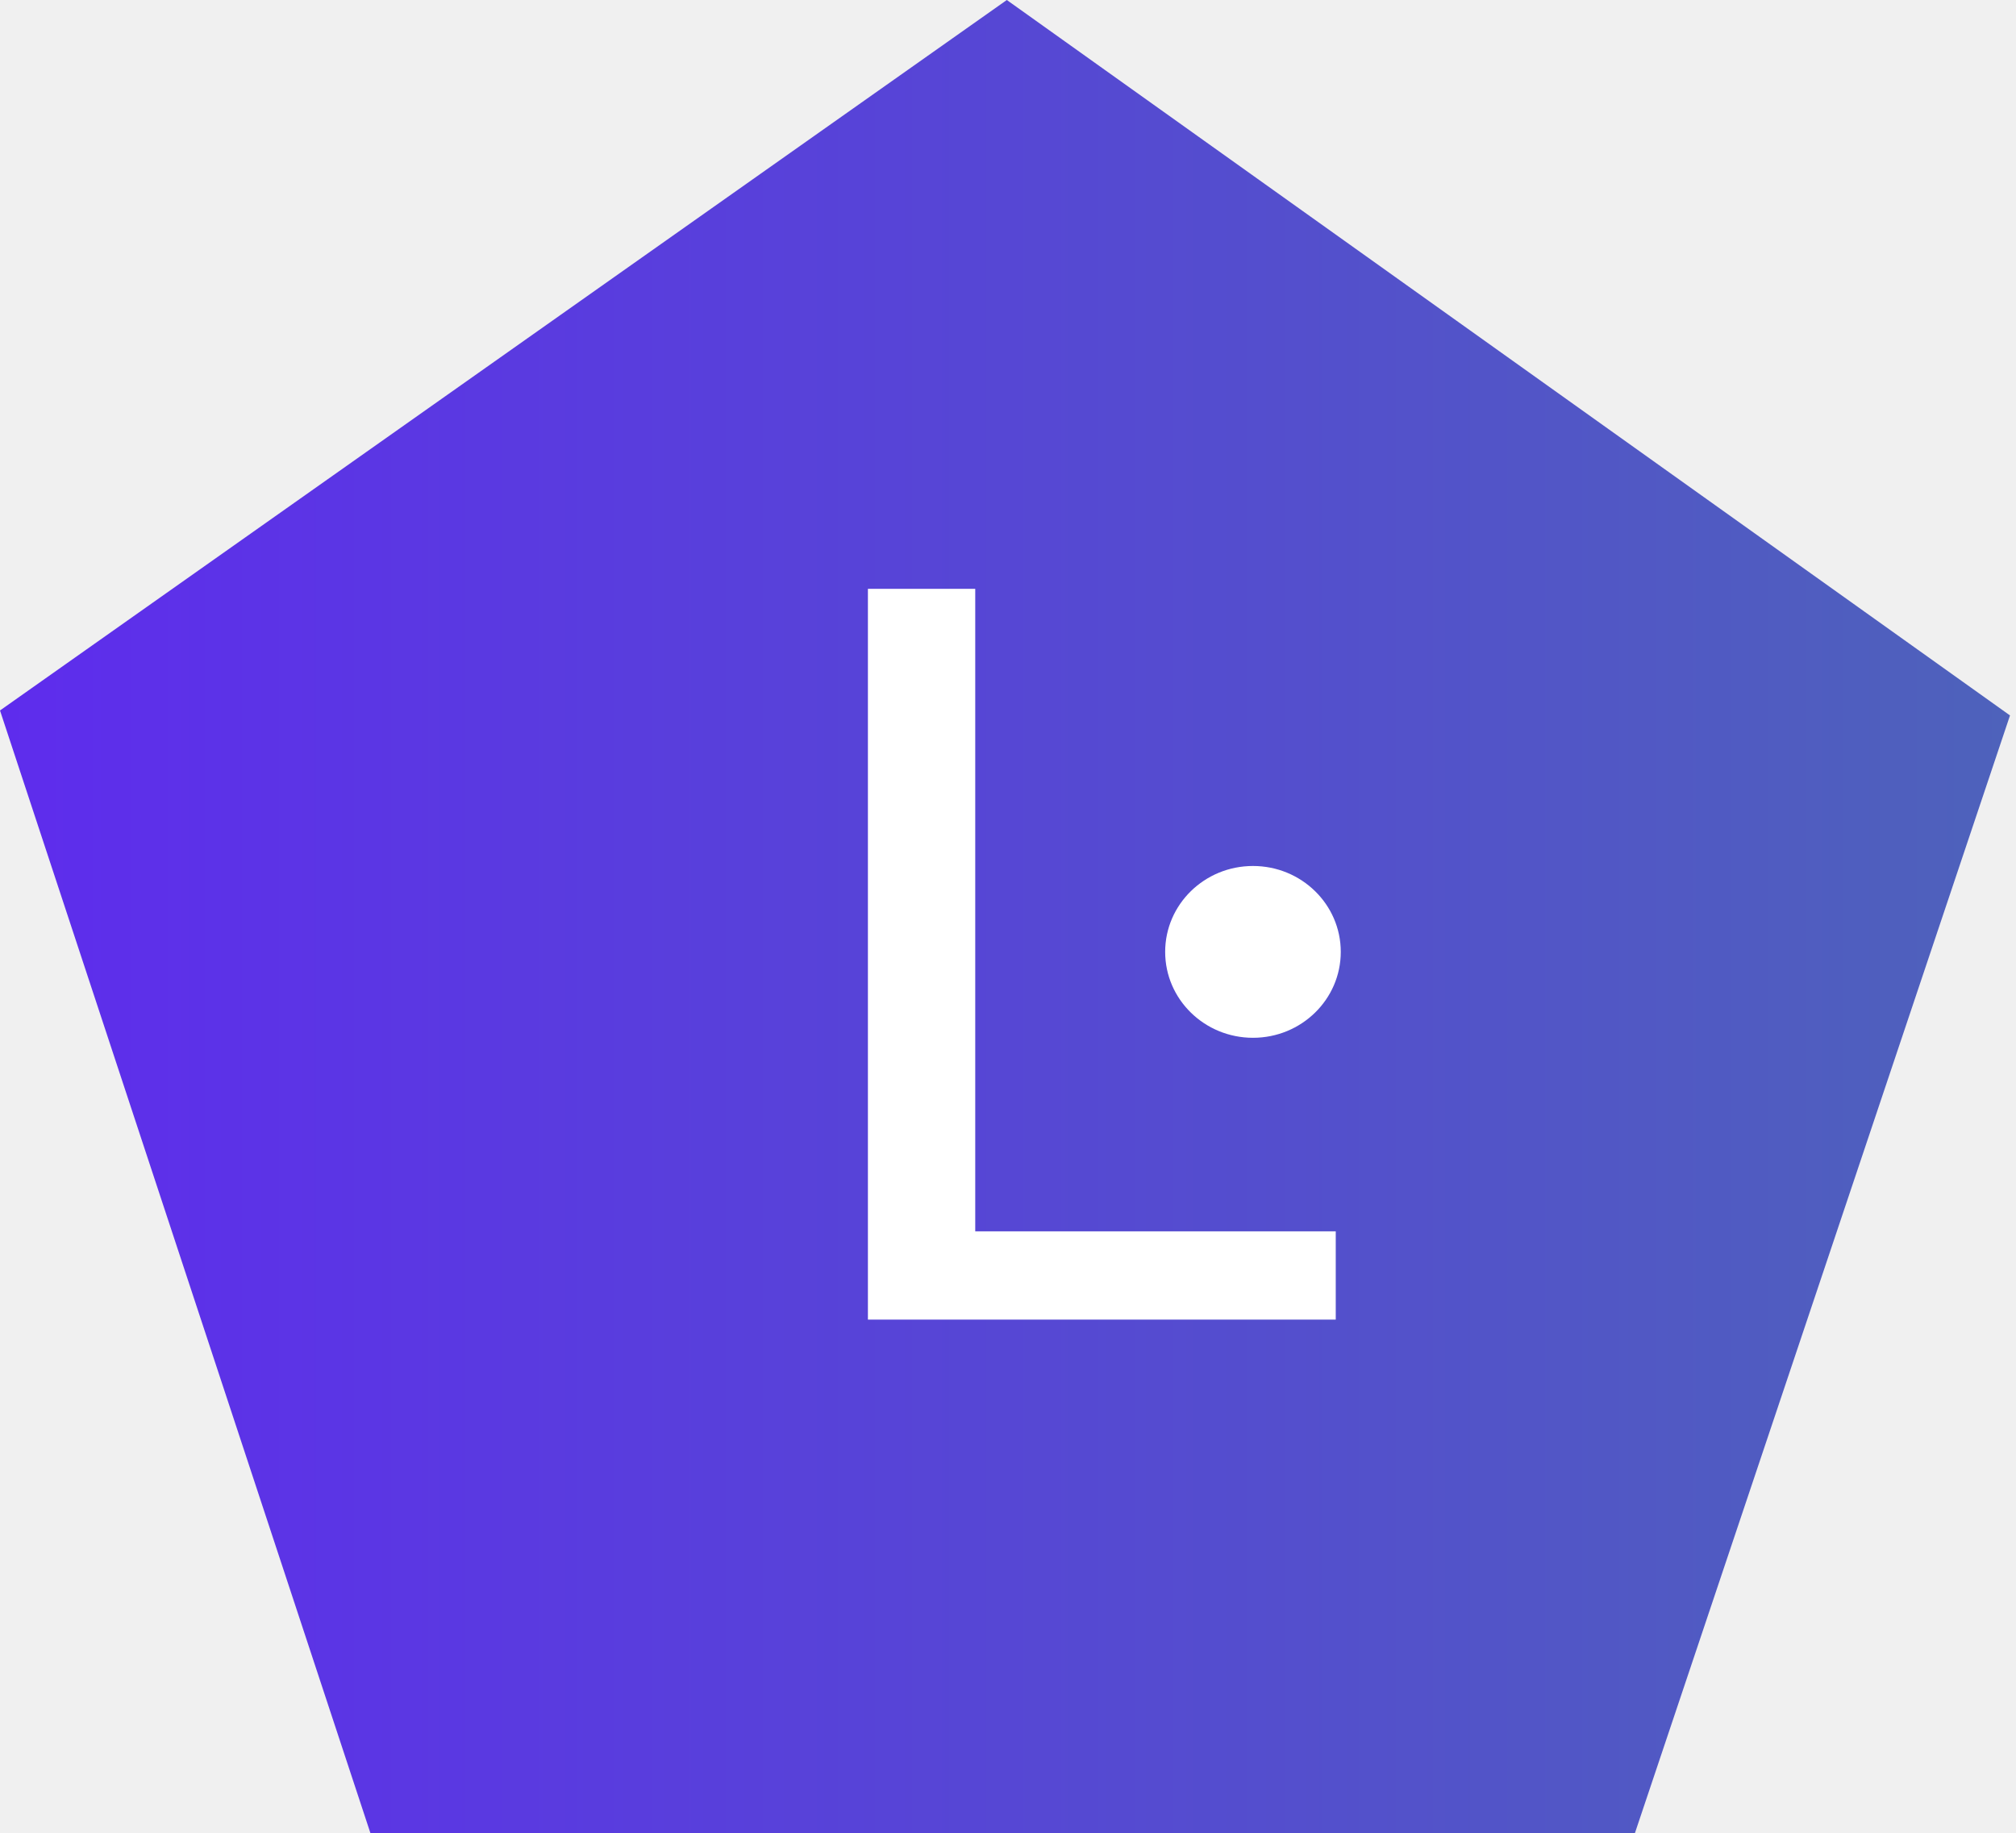
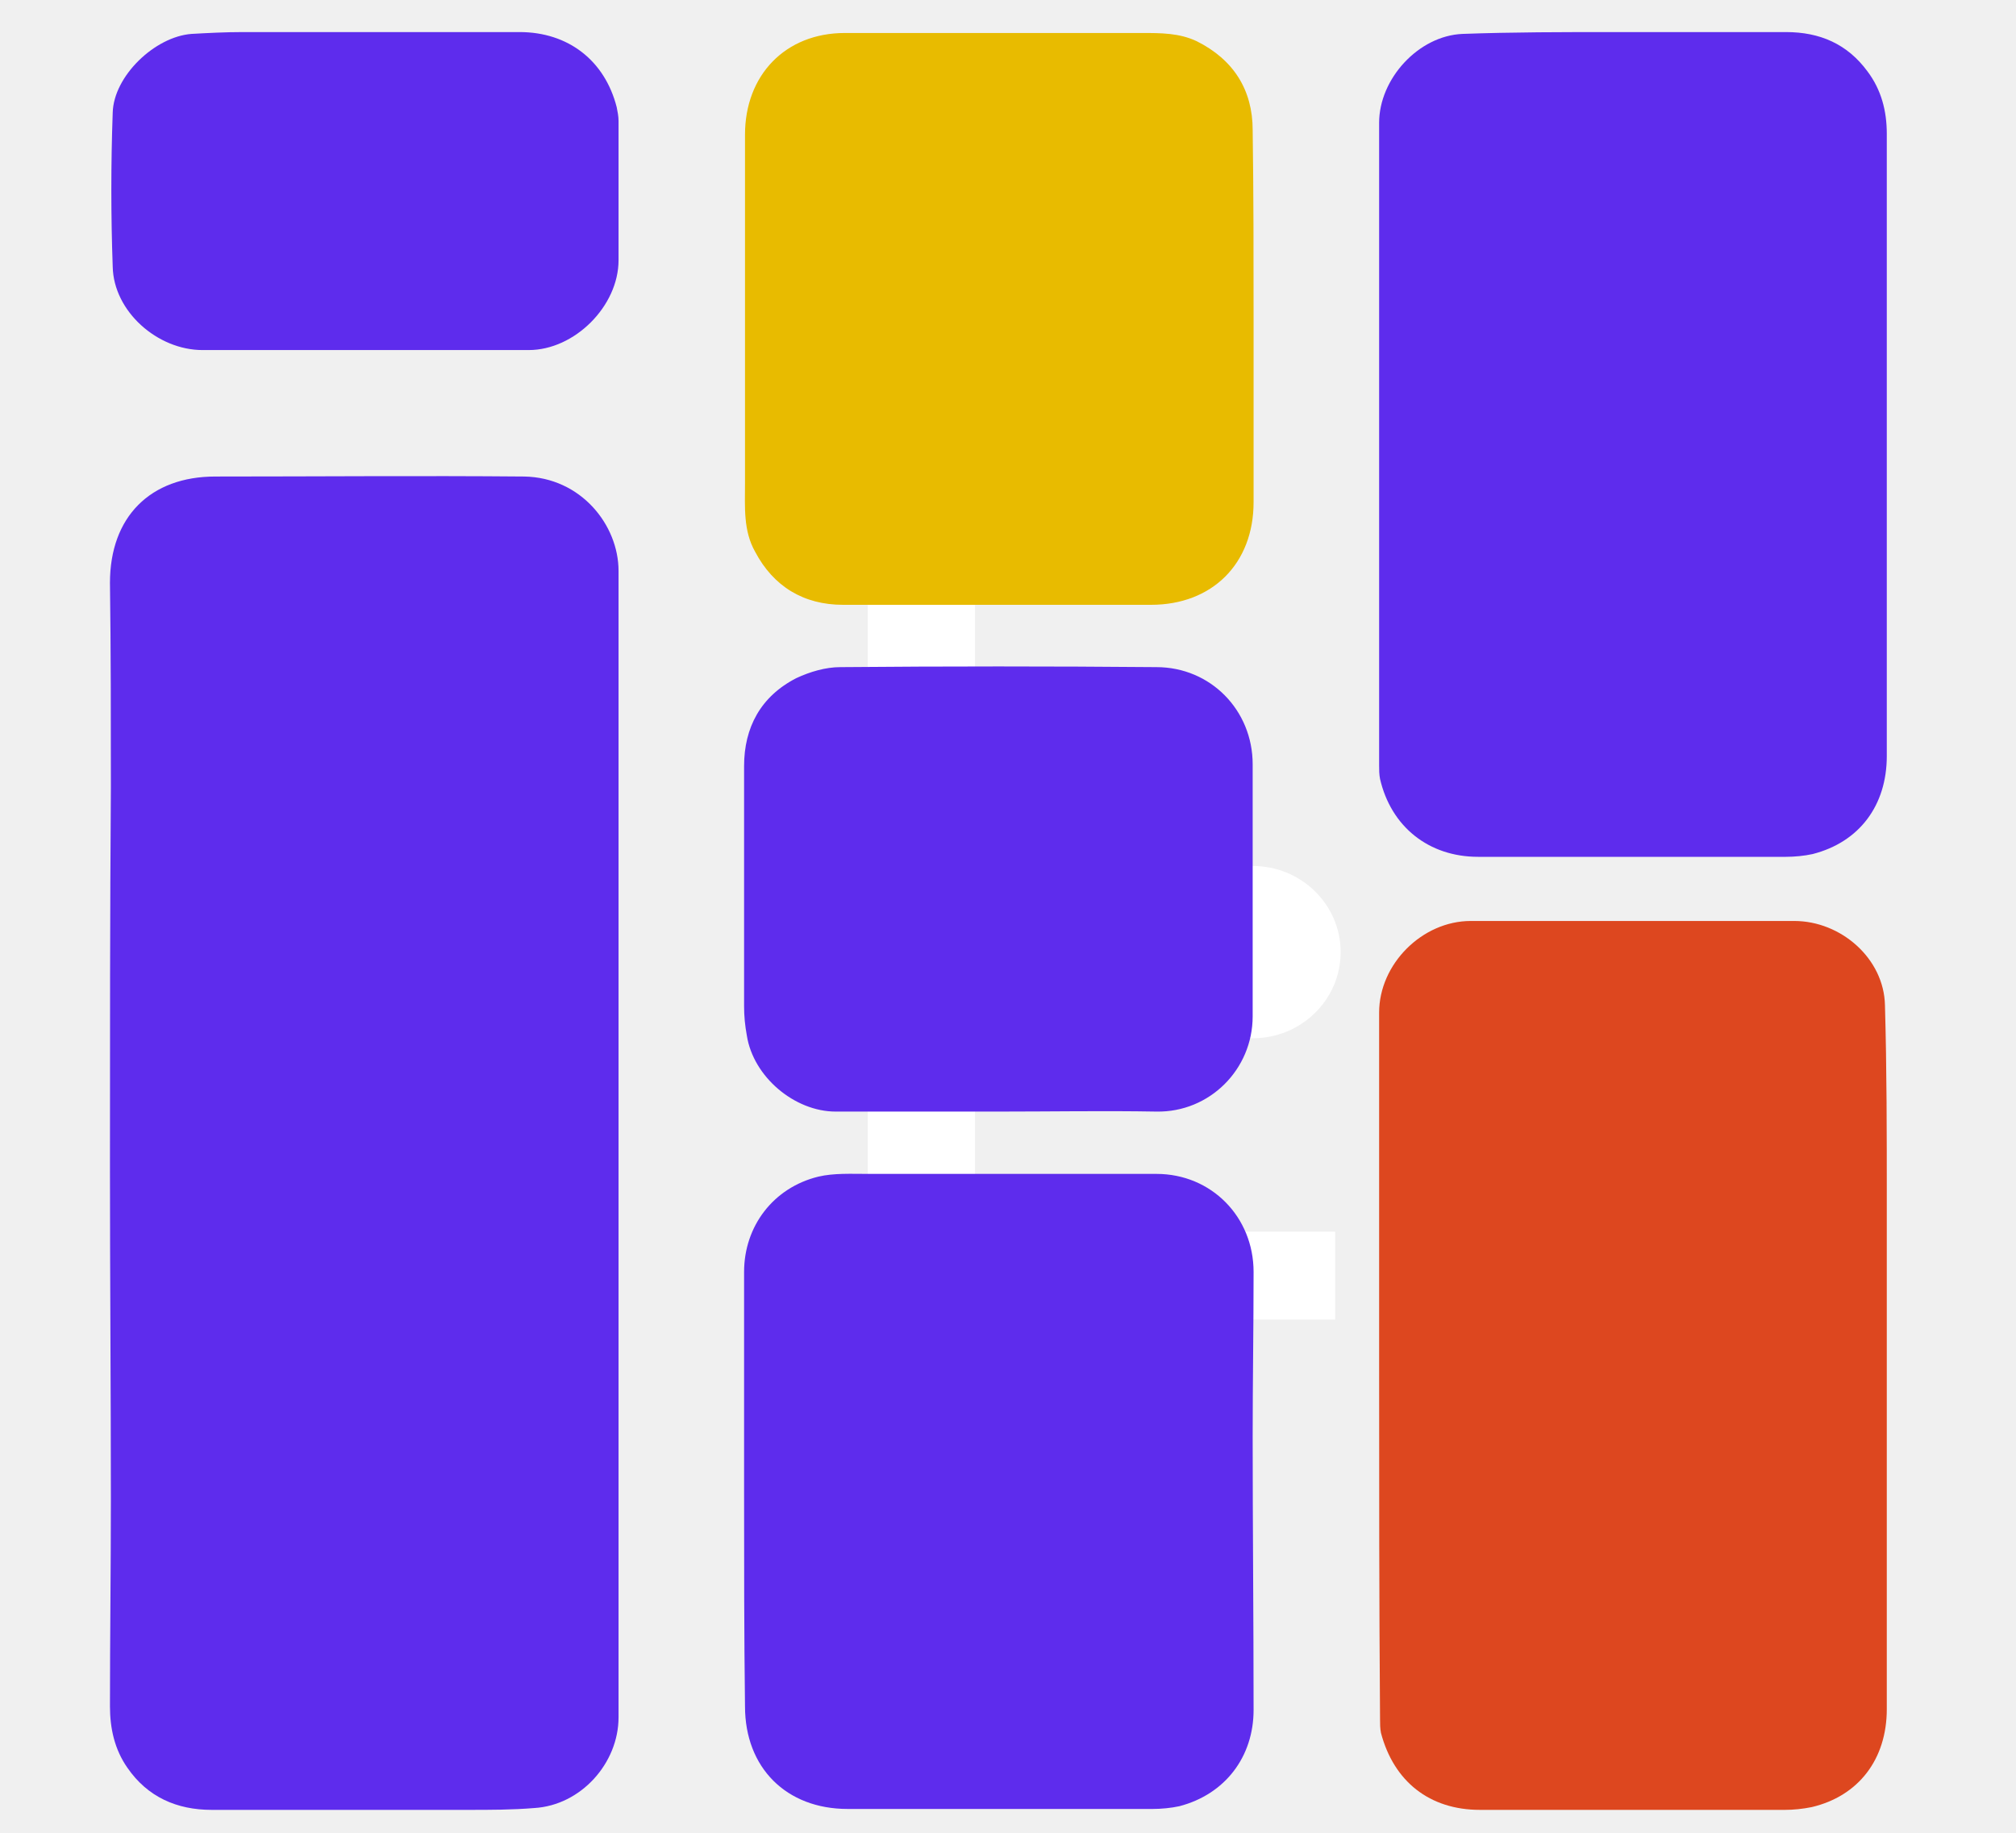
- <svg xmlns="http://www.w3.org/2000/svg" width="220" height="200" viewBox="0 0 220 200" fill="none">
-   <path d="M109.871 0L219.346 78.071L177.134 203.846L41.57 203.513L0 77.53L109.871 0Z" fill="url(#paint0_linear)" />
-   <path fill-rule="evenodd" clip-rule="evenodd" d="M136.734 94.5C142.025 94.5 146.314 98.696 146.314 103.872C146.314 109.052 142.025 113.248 136.734 113.248C131.443 113.248 127.151 109.052 127.151 103.872C127.151 98.696 131.443 94.5 136.734 94.5Z" fill="white" />
-   <path d="M94.713 64.256H106.425V134.368H145.766V144H94.713V64.256Z" fill="white" />
-   <defs>
-     <linearGradient id="paint0_linear" x1="0" y1="0" x2="219.346" y2="0" gradientUnits="userSpaceOnUse">
-       <stop stop-color="#5E2CED" />
-       <stop offset="1" stop-color="#4E62BB" />
-     </linearGradient>
-   </defs>
+ <svg xmlns="http://www.w3.org/2000/svg" version="1.1" id="Layer_1" x="0px" y="0px" viewBox="0 0 220 200" style="enable-background:new 0 0 220 200;" xml:space="preserve">
+   <style type="text/css">
+ 	.st0{fill-rule:evenodd;clip-rule:evenodd;fill:#FFFFFF;}
+ 	.st1{fill:#FFFFFF;}
+ 	.st2{fill:#5E2CED;}
+ 	.st3{fill:#DD471F;}
+ 	.st4{fill:#E8BB00;}
+ </style>
+   <path class="st0" d="M136.7,94.5c5.3,0,9.6,4.2,9.6,9.4c0,5.2-4.3,9.4-9.6,9.4s-9.6-4.2-9.6-9.4C127.2,98.7,131.4,94.5,136.7,94.5z" />
+   <path class="st1" d="M94.7,64.3h11.7v70.1h39.3v9.6H94.7V64.3z" />
+   <g>
+     <path class="st2" d="M67.5,124.7c0,20.9,0,41.8,0,62.7c0,5-4.1,9.6-9.2,9.9c-2.4,0.2-4.8,0.2-7.2,0.2c-9.3,0-18.7,0-28,0   c-3.8,0-7-1.4-9.2-4.6c-1.4-2-1.9-4.3-1.9-6.7c0-7.5,0.1-15,0.1-22.6c0-12-0.1-24-0.1-36.1c0-13.9,0-27.8,0.1-41.6   c0-7.4,0-14.9-0.1-22.3C12,56.4,16.4,52,23.5,52c11.2,0,22.5-0.1,33.7,0c6.2,0.1,10.3,5.3,10.3,10.3   C67.5,83.1,67.5,103.9,67.5,124.7z" />
+     <path class="st3" d="M150.5,149c0-12.8,0-25.7,0-38.5c0-5.3,4.7-10,10-10c11.8,0,23.5,0,35.3,0c5.1,0,9.8,4.1,9.9,9.2   c0.2,7,0.2,14,0.2,21c0,18.6,0,37.2,0,55.8c0,5.5-3.1,9.5-8.2,10.7c-1,0.2-2,0.3-2.9,0.3c-11.1,0-22.2,0-33.3,0   c-5.5,0-9.4-3.1-10.8-8.4c-0.1-0.5-0.1-1-0.1-1.5C150.5,174.7,150.5,161.9,150.5,149z" />
+     <path class="st2" d="M150.5,48.6c0-11.7,0-23.4,0-35.2c0-4.8,4.3-9.5,9.1-9.7c5.5-0.2,11-0.2,16.5-0.2c6.3,0,12.5,0,18.8,0   c3.7,0,6.7,1.3,8.9,4.3c1.5,2,2.1,4.3,2.1,6.8c0,11.1,0,22.2,0,33.3c0,11.5,0,23.1,0,34.6c0,5.4-3,9.4-8.1,10.7   c-0.9,0.2-2,0.3-2.9,0.3c-11.2,0-22.4,0-33.6,0c-5.4,0-9.5-3.3-10.7-8.5c-0.1-0.5-0.1-1-0.1-1.5C150.5,72,150.5,60.3,150.5,48.6z" />
+     <path class="st2" d="M81.2,162.8c0-8,0-16,0-24c0-5,3.2-9.2,8.1-10.4c1.7-0.4,3.6-0.3,5.4-0.3c10.5,0,21,0,31.5,0   c6,0,10.6,4.7,10.6,10.7c0,6-0.1,12-0.1,18c0,9.9,0.1,19.9,0.1,29.8c0,5.1-3.1,9.2-8.1,10.5c-0.9,0.2-2,0.3-2.9,0.3   c-11.1,0-22.2,0-33.3,0c-6.7,0-11.2-4.5-11.2-11.2C81.2,178.4,81.2,170.6,81.2,162.8z" />
+     <path class="st4" d="M136.8,34.8c0,6.7,0,13.3,0,20c0,6.7-4.5,11.2-11.2,11.2c-11.2,0-22.4,0-33.6,0c-4.3,0-7.6-2-9.6-5.8   c-1.3-2.3-1.1-4.9-1.1-7.4c0-12.7,0-25.4,0-38.1c0-6.5,4.4-11.1,10.9-11.1c10.8,0,21.6,0,32.4,0c2.1,0,4.1,0,6,0.9   c4,2,6.1,5.3,6.1,9.7C136.8,21.1,136.8,27.9,136.8,34.8z" />
+     <path class="st2" d="M109,121.3c-5.9,0-11.8,0-17.8,0c-4.5,0-9-3.8-9.7-8.3c-0.2-1.1-0.3-2.1-0.3-3.2c0-8.7,0-17.5,0-26.2   c0-4.2,1.8-7.6,5.7-9.6c1.5-0.7,3.2-1.2,4.8-1.2c11.5-0.1,23-0.1,34.5,0c5.9,0,10.5,4.7,10.5,10.6c0,9.2,0,18.3,0,27.5   c0,5.8-4.7,10.5-10.5,10.4C120.5,121.2,114.7,121.3,109,121.3z" />
+     <path class="st2" d="M39.7,38.2c-5.9,0-11.8,0-17.6,0c-4.9,0-9.7-4.2-9.8-9.1c-0.2-5.6-0.2-11.2,0-16.8c0.1-4,4.6-8.3,8.6-8.6   c1.8-0.1,3.7-0.2,5.6-0.2c10.1,0,20.1,0,30.2,0c5.3,0,9.3,3.1,10.6,8.2c0.1,0.5,0.2,1,0.2,1.5c0,5.1,0,10.1,0,15.2   c0,5-4.8,9.8-9.8,9.8C51.7,38.2,45.7,38.2,39.7,38.2z" />
+   </g>
</svg>
